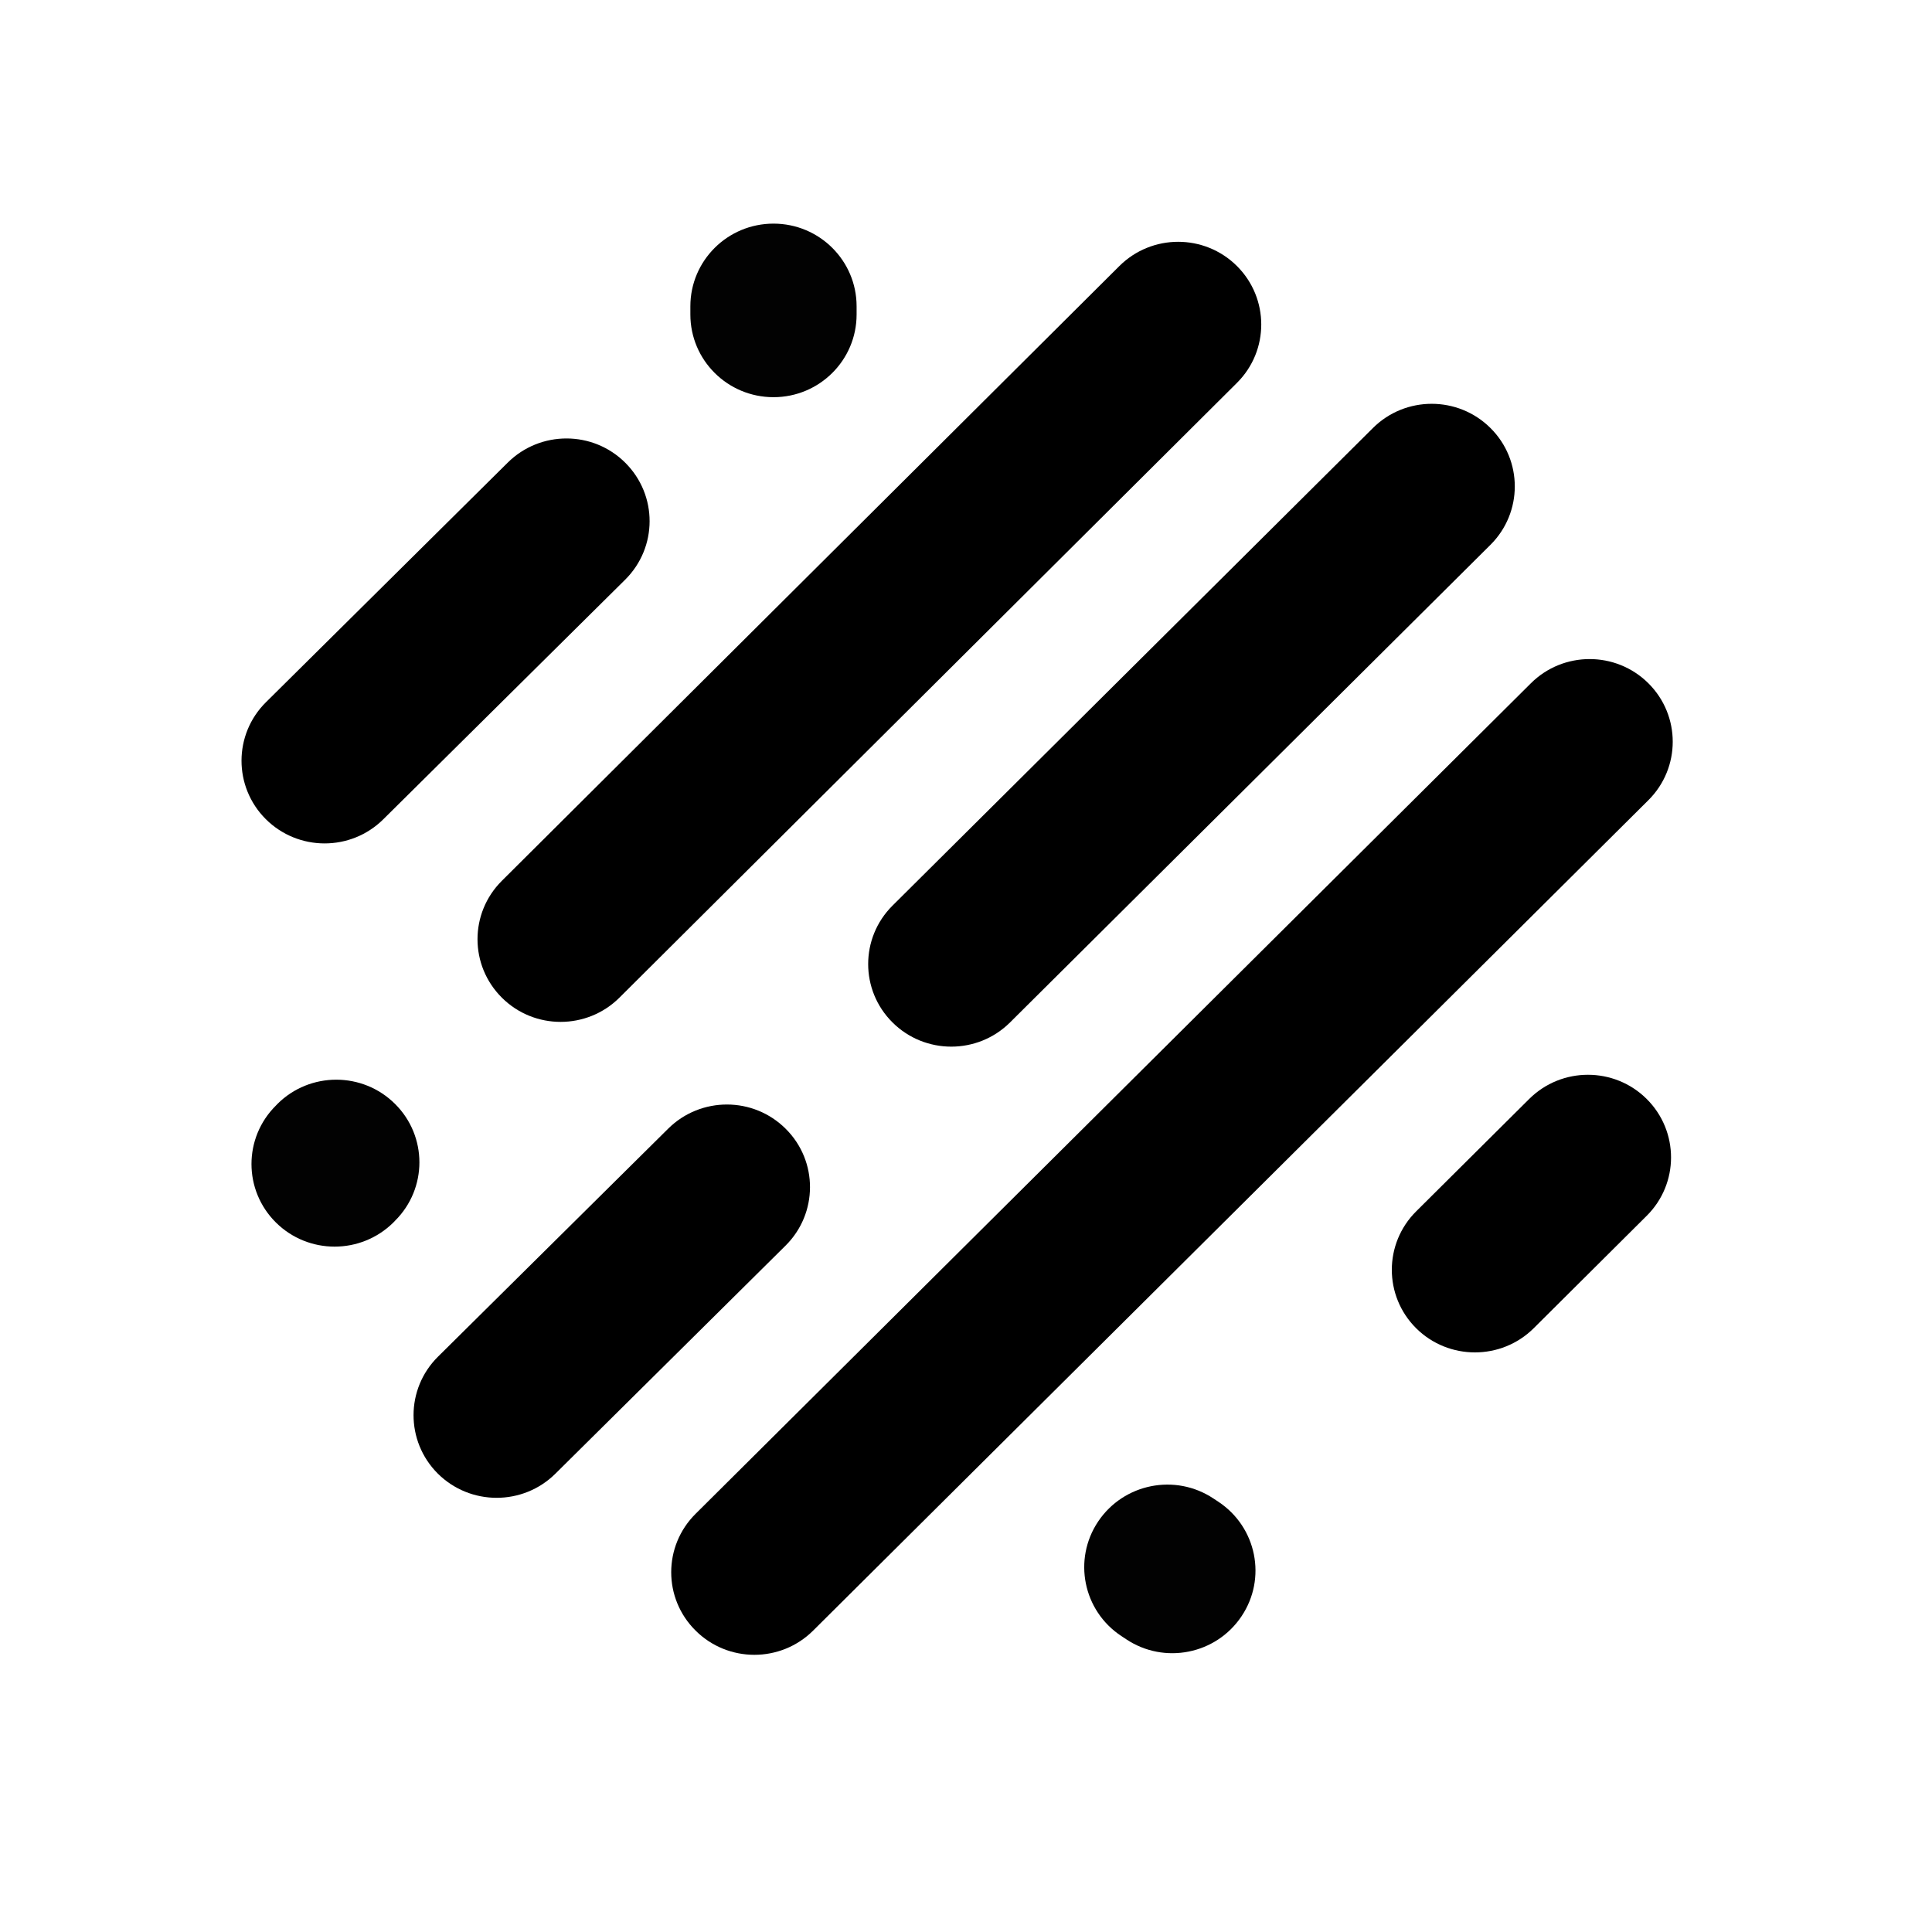
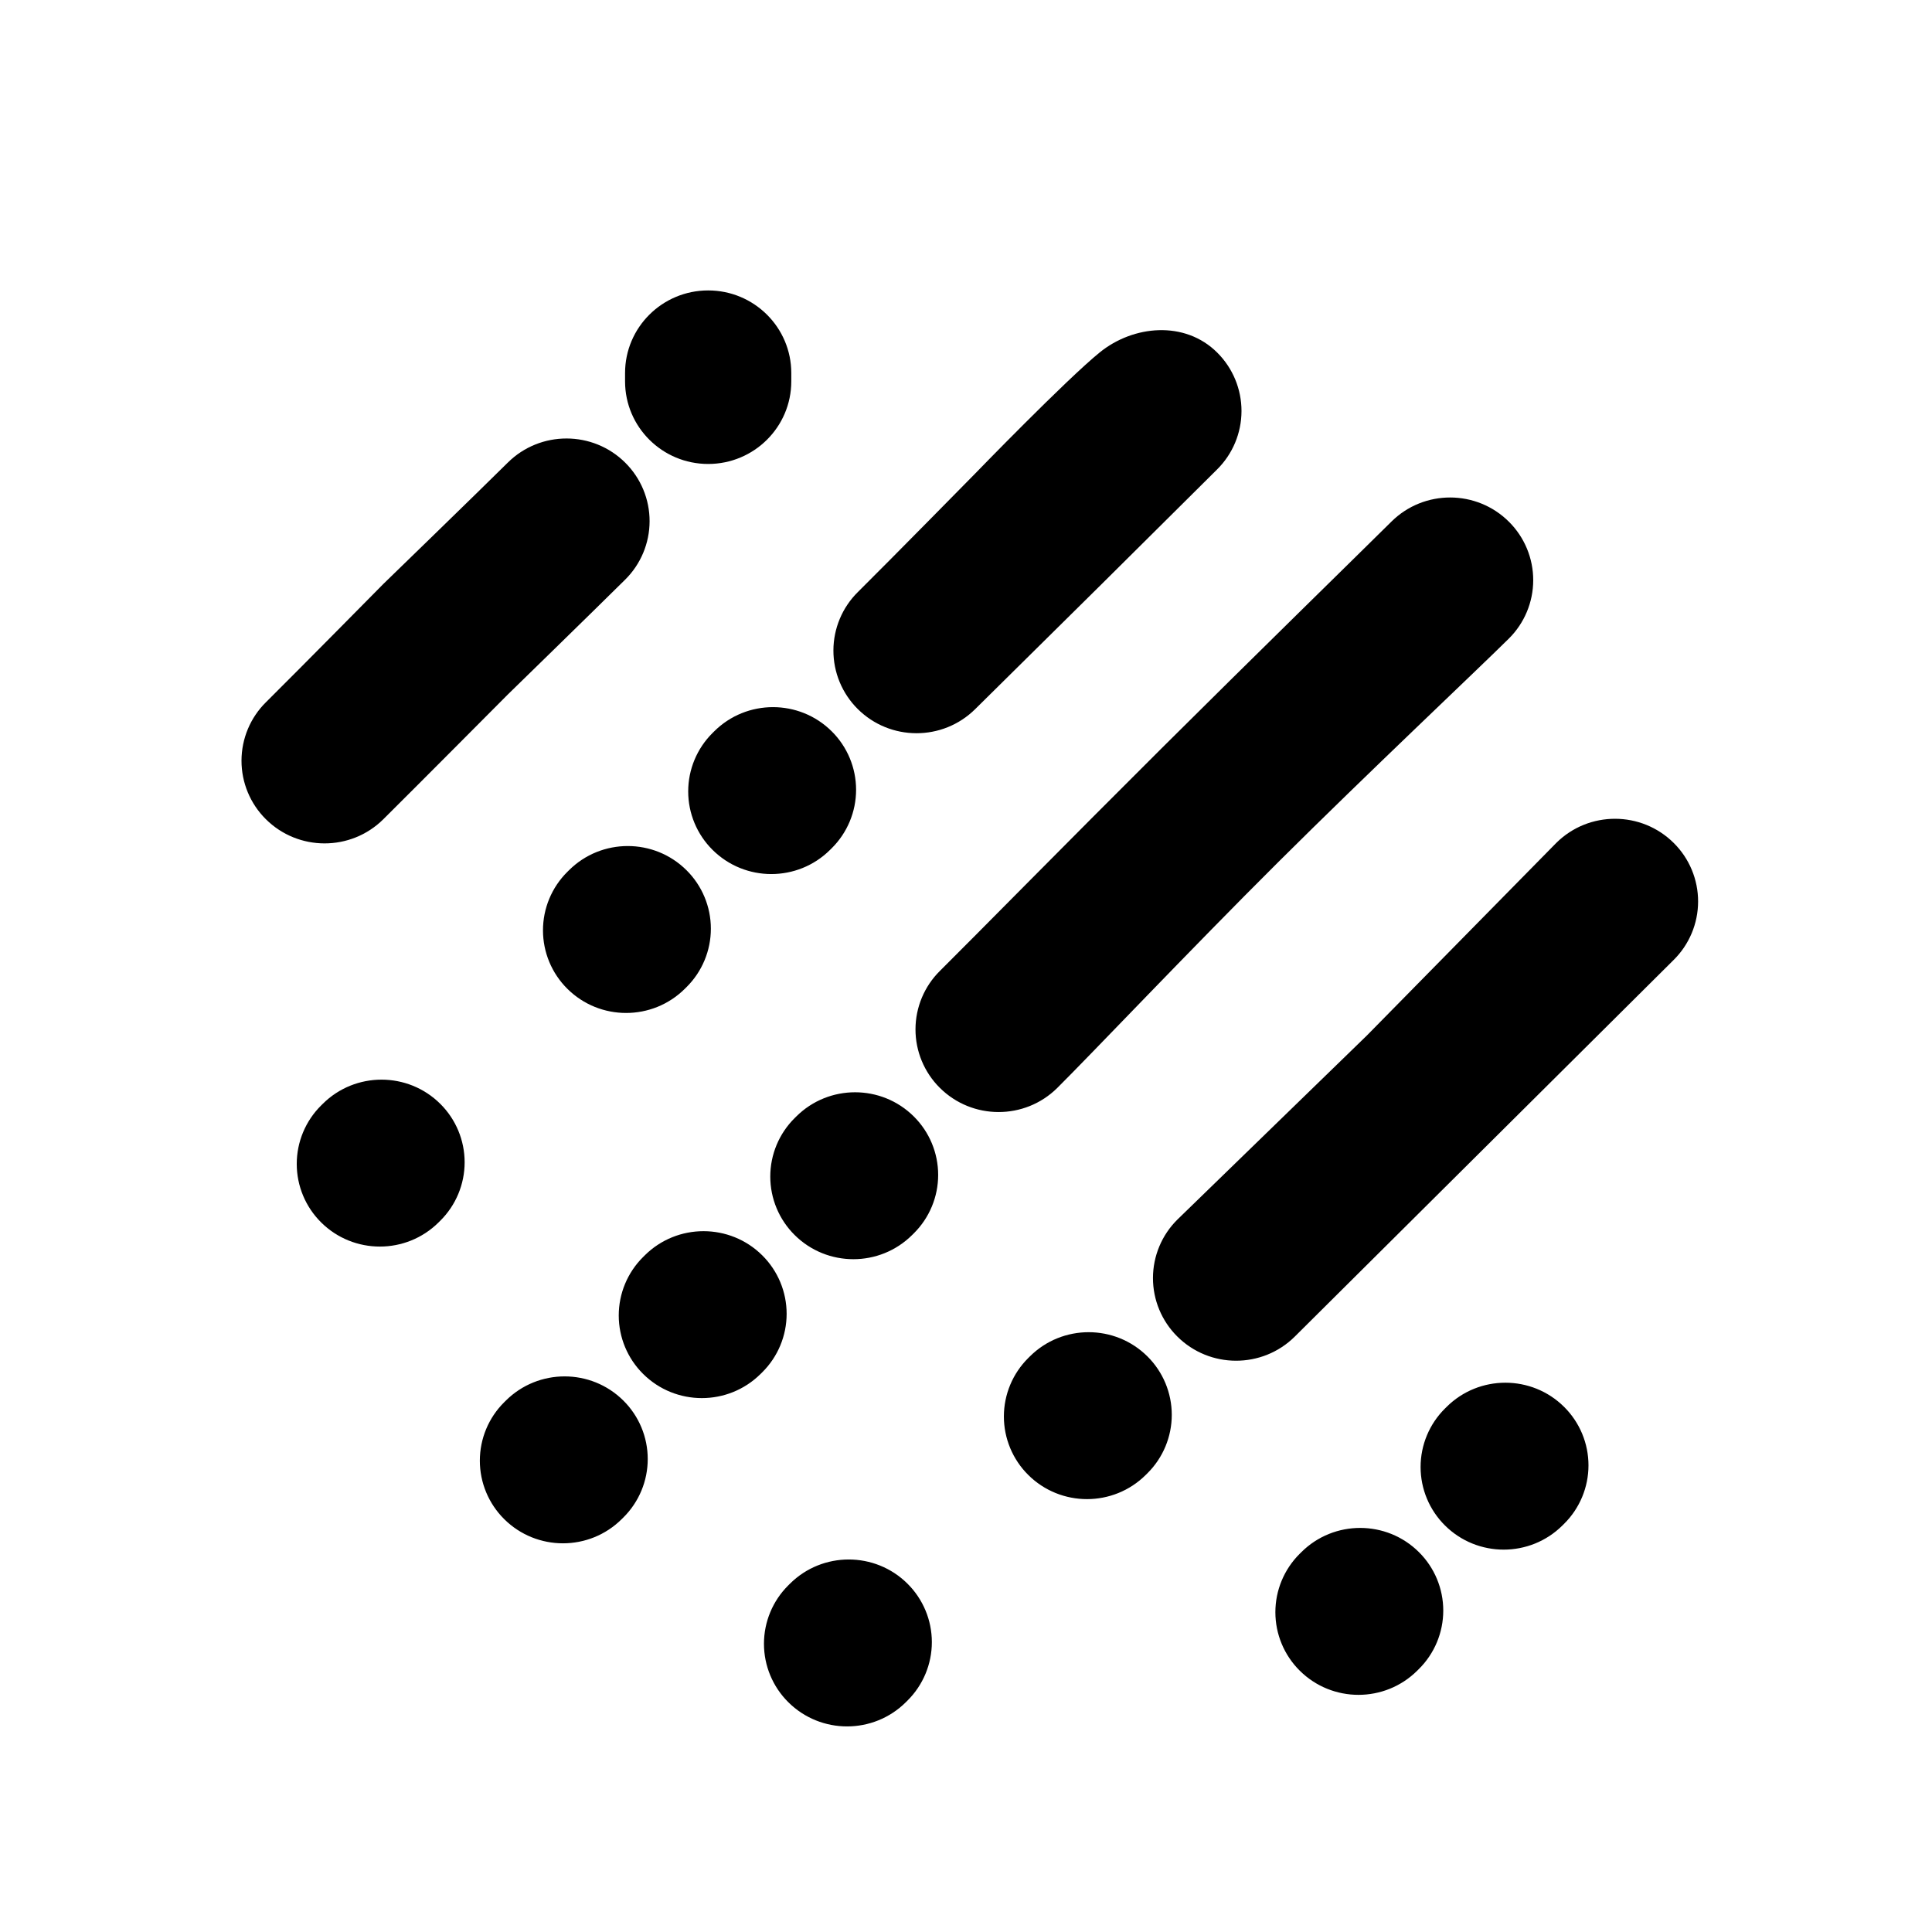
- <svg xmlns="http://www.w3.org/2000/svg" viewBox="0 0 24 24" fill="none" class="">
-   <path fill-rule="evenodd" clip-rule="evenodd" d="M4.907 13.713C5.311 14.114 5.311 14.764 4.907 15.165L4.887 15.186C4.483 15.586 3.83 15.586 3.427 15.186C3.023 14.785 3.023 14.135 3.427 13.734L3.447 13.713C3.85 13.312 4.504 13.312 4.907 13.713Z" fill="currentColor" fill-opacity="0.992" />
-   <path fill-rule="evenodd" clip-rule="evenodd" d="M9.761 14.023C10.164 14.424 10.162 15.074 9.758 15.474L6.899 18.307C6.495 18.707 5.841 18.706 5.438 18.305C5.036 17.903 5.037 17.253 5.441 16.853L8.301 14.02C8.705 13.62 9.359 13.621 9.761 14.023Z" fill="currentColor" />
-   <path fill-rule="evenodd" clip-rule="evenodd" d="M13.642 18.9C13.959 18.428 14.6 18.3 15.074 18.615L15.136 18.656C15.611 18.971 15.739 19.608 15.422 20.079C15.106 20.551 14.465 20.679 13.991 20.364L13.929 20.323C13.454 20.009 13.326 19.371 13.642 18.9Z" fill="currentColor" fill-opacity="0.992" />
-   <path fill-rule="evenodd" clip-rule="evenodd" d="M20.456 13.652C20.859 14.053 20.859 14.703 20.456 15.103L19.052 16.5C18.649 16.9 17.995 16.9 17.592 16.5C17.189 16.099 17.189 15.449 17.592 15.048L18.996 13.652C19.399 13.251 20.053 13.251 20.456 13.652Z" fill="currentColor" />
-   <path fill-rule="evenodd" clip-rule="evenodd" d="M20.477 8.488C20.88 8.889 20.88 9.539 20.477 9.94L10.101 20.256C9.698 20.657 9.044 20.657 8.641 20.256C8.237 19.856 8.237 19.206 8.641 18.805L19.017 8.488C19.42 8.087 20.074 8.087 20.477 8.488Z" fill="currentColor" />
-   <path fill-rule="evenodd" clip-rule="evenodd" d="M18.515 5.317C18.918 5.717 18.918 6.367 18.515 6.768L12.547 12.701C12.144 13.102 11.49 13.102 11.087 12.701C10.684 12.301 10.684 11.651 11.087 11.25L17.055 5.317C17.458 4.916 18.112 4.916 18.515 5.317Z" fill="currentColor" />
-   <path fill-rule="evenodd" clip-rule="evenodd" d="M15.365 3.304C15.768 3.705 15.769 4.355 15.366 4.756L7.695 12.393C7.292 12.794 6.638 12.795 6.235 12.394C5.831 11.993 5.831 11.343 6.234 10.942L13.905 3.305C14.308 2.904 14.961 2.903 15.365 3.304Z" fill="currentColor" />
-   <path fill-rule="evenodd" clip-rule="evenodd" d="M7.768 5.749C8.171 6.151 8.17 6.8 7.766 7.201L4.761 10.178C4.357 10.578 3.704 10.577 3.301 10.175C2.899 9.773 2.9 9.123 3.304 8.723L6.308 5.746C6.712 5.346 7.366 5.347 7.768 5.749Z" fill="currentColor" />
-   <path fill-rule="evenodd" clip-rule="evenodd" d="M9.609 2.778C10.179 2.778 10.641 3.238 10.641 3.805V3.907C10.641 4.474 10.179 4.934 9.609 4.934C9.038 4.934 8.576 4.474 8.576 3.907V3.805C8.576 3.238 9.038 2.778 9.609 2.778Z" fill="currentColor" fill-opacity="0.992" />
+ <svg xmlns="http://www.w3.org/2000/svg" fill="none" viewBox="0 0 306 306" class="">
+   <path fill="currentColor" fill-rule="evenodd" d="M224.736 245.834a13.035 13.035 0 0 1 0 18.509l-.264.261c-5.141 5.112-13.476 5.112-18.616 0a13.034 13.034 0 0 1 0-18.509l.263-.261c5.141-5.112 13.476-5.112 18.617 0ZM247.736 222.834a13.035 13.035 0 0 1 0 18.509l-.264.261c-5.141 5.112-13.476 5.112-18.616 0a13.034 13.034 0 0 1 0-18.509l.263-.261c5.141-5.112 13.476-5.112 18.617 0ZM265.113 133.532a13.034 13.034 0 0 1-.031 18.509l-30.006 29.83-30.006 29.83c-5.15 5.102-13.485 5.088-18.617-.032a13.034 13.034 0 0 1 .032-18.509L216.5 164l29.997-30.5c5.149-5.102 13.485-5.088 18.616.032ZM181.736 214.834a13.035 13.035 0 0 1 0 18.509l-.264.261c-5.141 5.112-13.476 5.112-18.616 0a13.034 13.034 0 0 1 0-18.509l.263-.261c5.141-5.112 13.476-5.112 18.617 0ZM143.736 250.834a13.035 13.035 0 0 1 0 18.509l-.264.261c-5.141 5.112-13.476 5.112-18.616 0a13.034 13.034 0 0 1 0-18.509l.263-.261c5.141-5.112 13.476-5.112 18.617 0ZM239 82.645a13.035 13.035 0 0 1-.032 18.509c-5.15 5.102-22.323 21.267-36.468 35.346-14.134 14.068-29.894 30.711-35.044 35.814-5.149 5.102-13.484 5.088-18.616-.032a13.034 13.034 0 0 1 .032-18.509c5.149-5.103 20.934-21.144 35.128-35.273 14.207-14.141 31.234-30.785 36.384-35.887 5.149-5.103 13.484-5.088 18.616.032ZM144.736 176.834a13.035 13.035 0 0 1 0 18.509l-.264.261c-5.141 5.112-13.476 5.112-18.616 0a13.034 13.034 0 0 1 0-18.509l.263-.261c5.141-5.112 13.476-5.112 18.617 0ZM120.736 198.834a13.035 13.035 0 0 1 0 18.509l-.264.261c-5.141 5.112-13.476 5.112-18.616 0a13.034 13.034 0 0 1 0-18.509l.263-.261c5.141-5.112 13.476-5.112 18.617 0ZM98.736 221.834a13.034 13.034 0 0 1 0 18.509l-.264.261c-5.14 5.112-13.476 5.112-18.616 0a13.034 13.034 0 0 1 0-18.509l.263-.261c5.14-5.112 13.476-5.112 18.617 0ZM192.795 55.85a13.034 13.034 0 0 1-.031 18.508C187.614 79.46 174.5 92.5 174.5 92.5s-14.894 14.711-20.044 19.814c-5.149 5.102-13.484 5.088-18.616-.032a13.035 13.035 0 0 1 .032-18.51C141.021 88.67 154.456 75 154.456 75s14.402-14.865 19.723-19.182c5.321-4.318 13.485-5.089 18.616.031ZM131.736 115.834a13.035 13.035 0 0 1 0 18.509l-.264.261c-5.141 5.112-13.476 5.112-18.616 0a13.034 13.034 0 0 1 0-18.509l.263-.261c5.141-5.112 13.476-5.112 18.617 0ZM108.736 137.834a13.035 13.035 0 0 1 0 18.509l-.264.261c-5.141 5.112-13.476 5.112-18.616 0a13.034 13.034 0 0 1 0-18.509l.263-.261c5.14-5.112 13.476-5.112 18.617 0ZM69.736 174.834a13.034 13.034 0 0 1 0 18.509l-.264.261c-5.14 5.112-13.476 5.112-18.616 0a13.034 13.034 0 0 1 0-18.509l.263-.261c5.14-5.112 13.476-5.112 18.617 0ZM99.045 73.299a13.034 13.034 0 0 1-.031 18.509C93.864 96.91 80.429 110 80.429 110s-14.573 14.661-19.723 19.763c-5.15 5.103-13.484 5.089-18.616-.032a13.034 13.034 0 0 1 .032-18.509c5.15-5.103 18.584-18.722 18.584-18.722S75.28 78.37 80.43 73.267c5.15-5.102 13.485-5.088 18.616.032ZM112.164 46c7.27 0 13.164 5.86 13.164 13.088v1.309c0 7.228-5.894 13.088-13.164 13.088S99 67.625 99 60.397v-1.309C99 51.86 104.894 46 112.164 46Z" clip-rule="evenodd" />
</svg>
